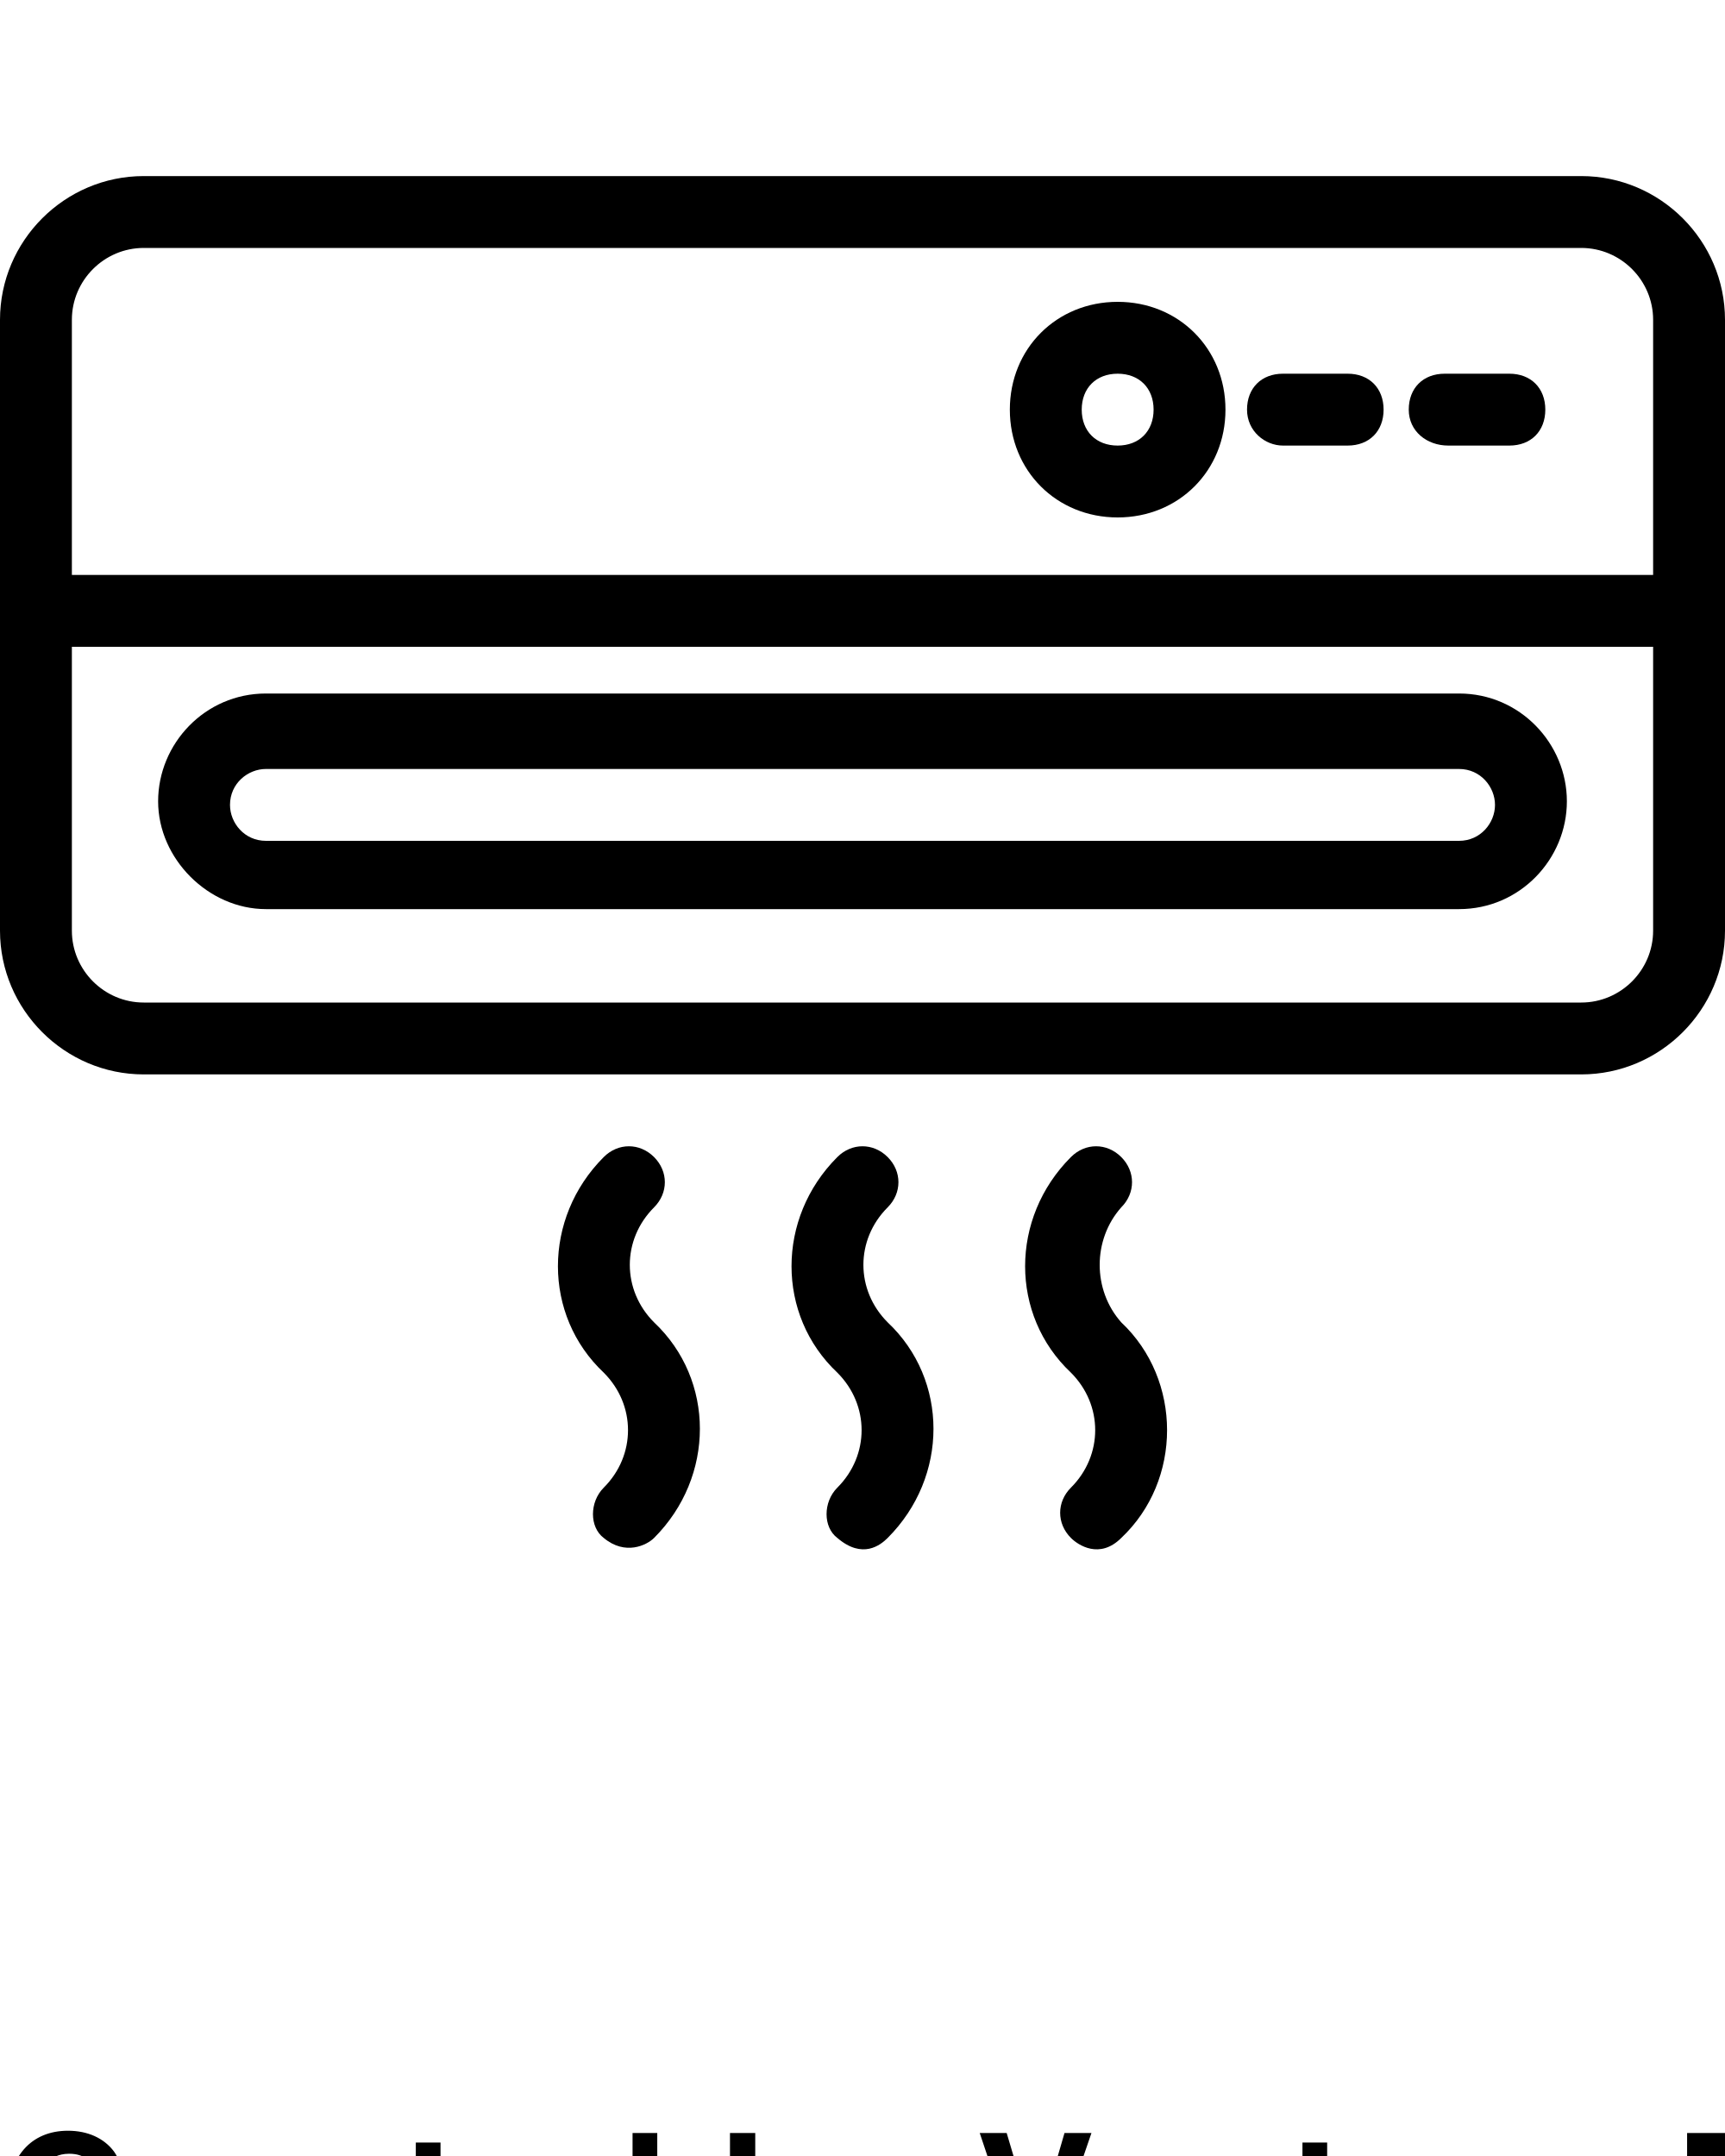
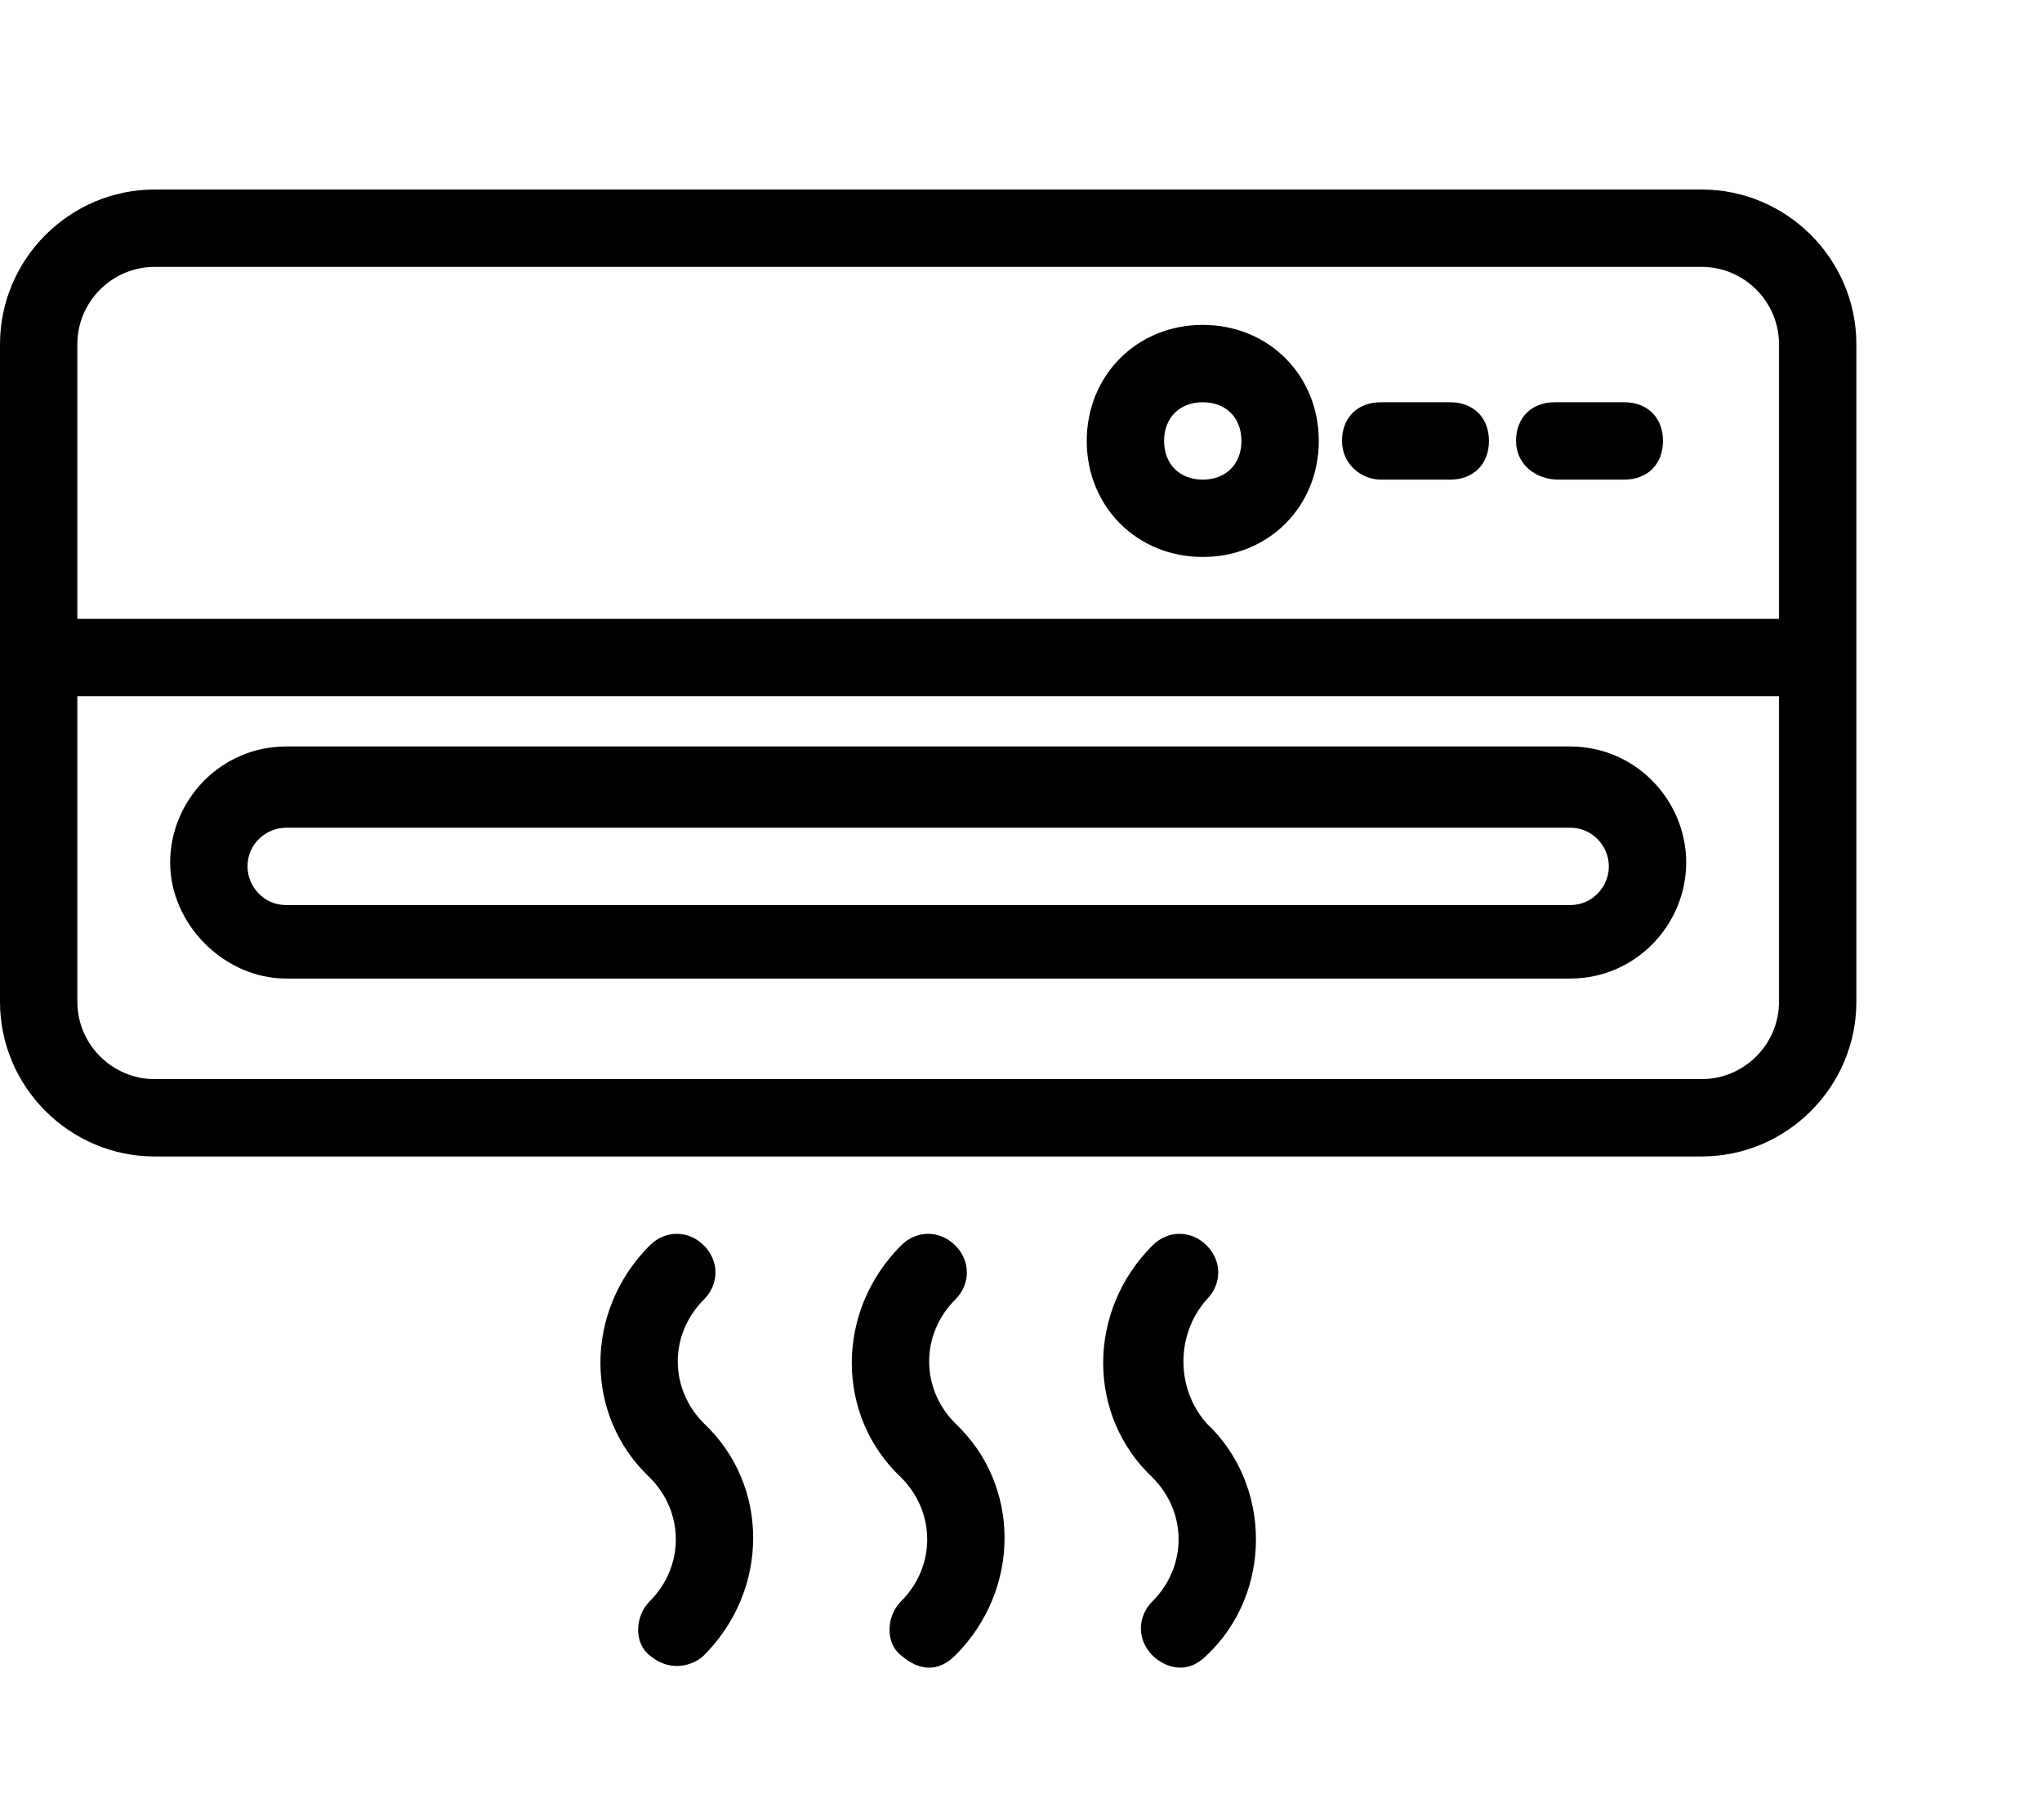
- <svg xmlns="http://www.w3.org/2000/svg" version="1.1" x="0px" y="0px" viewBox="0 0 48 60" style="enable-background:new 0 0 48 48;" xml:space="preserve">
+ <svg xmlns="http://www.w3.org/2000/svg" xml:space="preserve" style="max-height: 500px" viewBox="0 0 52.8 47.04" y="0px" x="0px" version="1.1" width="52.8" height="47.04">
  <style type="text/css">
	.st0{stroke:#000000;stroke-width:0.5;stroke-miterlimit:10;}
	.st1{fill:none;stroke:#000000;stroke-width:2;stroke-miterlimit:10;}
</style>
  <g>
    <path d="M44,4.9H4c-2.2,0-4,1.8-4,4v17c0,2.2,1.8,4,4,4h40c2.2,0,4-1.8,4-4v-17C48,6.7,46.2,4.9,44,4.9z M4,6.9h40c1.1,0,2,0.9,2,2   V16H2V8.9C2,7.8,2.9,6.9,4,6.9z M44,27.9H4c-1.1,0-2-0.9-2-2V18h44v7.9C46,27,45.1,27.9,44,27.9z" />
    <path d="M40.6,19.3H7.4c-1.7,0-3,1.4-3,3s1.4,3,3,3h33.2c1.7,0,3-1.4,3-3S42.3,19.3,40.6,19.3z M40.6,23.4H7.4c-0.6,0-1-0.5-1-1   c0-0.6,0.5-1,1-1h33.2c0.6,0,1,0.5,1,1C41.6,22.9,41.2,23.4,40.6,23.4z" />
    <path d="M31.1,14.4c1.7,0,3-1.3,3-3s-1.3-3-3-3s-3,1.3-3,3S29.4,14.4,31.1,14.4z M31.1,10.4c0.6,0,1,0.4,1,1s-0.4,1-1,1s-1-0.4-1-1   S30.5,10.4,31.1,10.4z" />
    <path d="M35.7,12.4h1.8c0.6,0,1-0.4,1-1s-0.4-1-1-1h-1.8c-0.6,0-1,0.4-1,1S35.2,12.4,35.7,12.4z" />
    <path d="M40.3,12.4H42c0.6,0,1-0.4,1-1s-0.4-1-1-1h-1.8c-0.6,0-1,0.4-1,1S39.7,12.4,40.3,12.4z" />
    <path d="M18.2,33.6c0.4-0.4,0.4-1,0-1.4s-1-0.4-1.4,0c-1.7,1.7-1.7,4.4,0,6c0.9,0.9,0.9,2.3,0,3.2c-0.4,0.4-0.4,1.1,0,1.4   c0.6,0.5,1.2,0.2,1.4,0c1.7-1.7,1.7-4.4,0-6C17.3,35.9,17.3,34.5,18.2,33.6z" />
    <path d="M31.2,33.6c0.4-0.4,0.4-1,0-1.4s-1-0.4-1.4,0c-1.7,1.7-1.7,4.4,0,6c0.9,0.9,0.9,2.3,0,3.2c-0.4,0.4-0.4,1,0,1.4   c0.2,0.2,0.8,0.6,1.4,0c1.7-1.6,1.7-4.4,0-6C30.4,35.9,30.4,34.5,31.2,33.6z" />
    <path d="M24.7,33.6c0.4-0.4,0.4-1,0-1.4s-1-0.4-1.4,0c-1.7,1.7-1.7,4.4,0,6c0.9,0.9,0.9,2.3,0,3.2c-0.4,0.4-0.4,1.1,0,1.4   c0.7,0.6,1.2,0.2,1.4,0c1.7-1.7,1.7-4.4,0-6C23.8,35.9,23.8,34.5,24.7,33.6z" />
  </g>
-   <text x="0" y="63" fill="#000000" font-size="5px" font-weight="bold" font-family="'Helvetica Neue', Helvetica, Arial-Unicode, Arial, Sans-serif">Created by Vectors Market</text>
-   <text x="0" y="68" fill="#000000" font-size="5px" font-weight="bold" font-family="'Helvetica Neue', Helvetica, Arial-Unicode, Arial, Sans-serif">from the Noun Project</text>
+   <text font-family="'Helvetica Neue', Helvetica, Arial-Unicode, Arial, Sans-serif" font-weight="bold" font-size="5px" fill="#000000" y="63" x="0">Created by Vectors Market</text>
+   <text font-family="'Helvetica Neue', Helvetica, Arial-Unicode, Arial, Sans-serif" font-weight="bold" font-size="5px" fill="#000000" y="68" x="0">from the Noun Project</text>
</svg>
